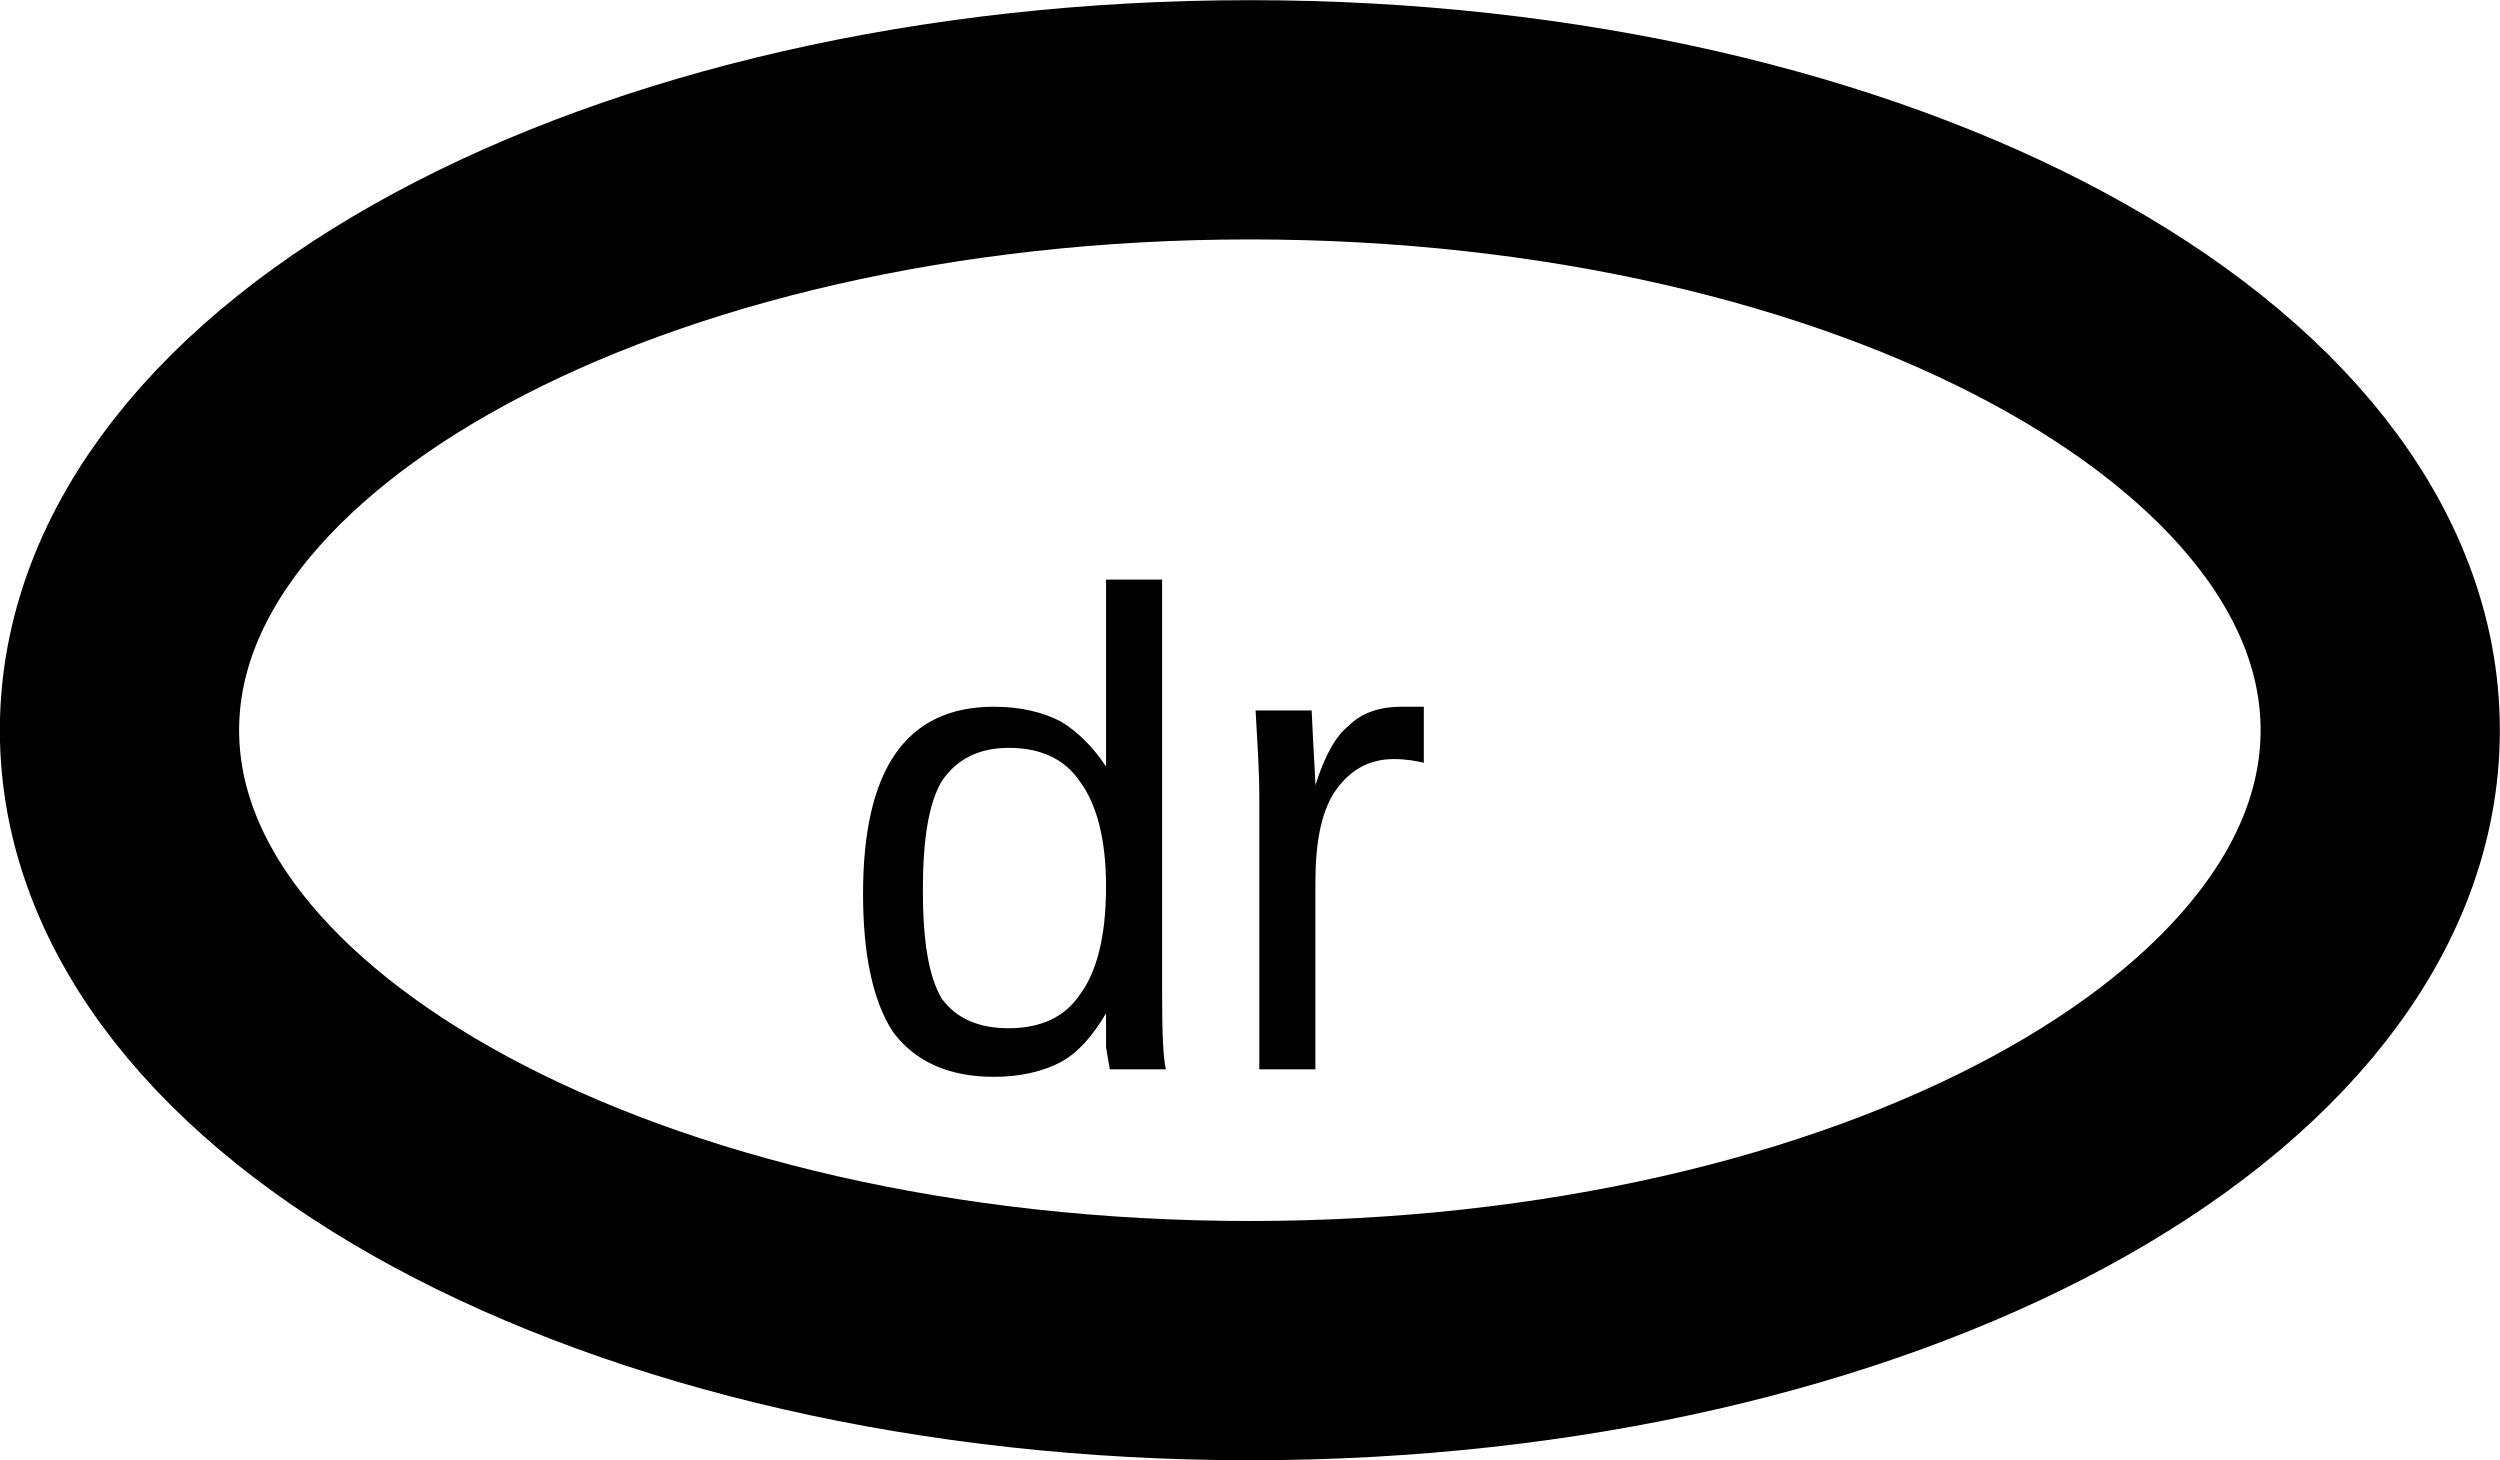
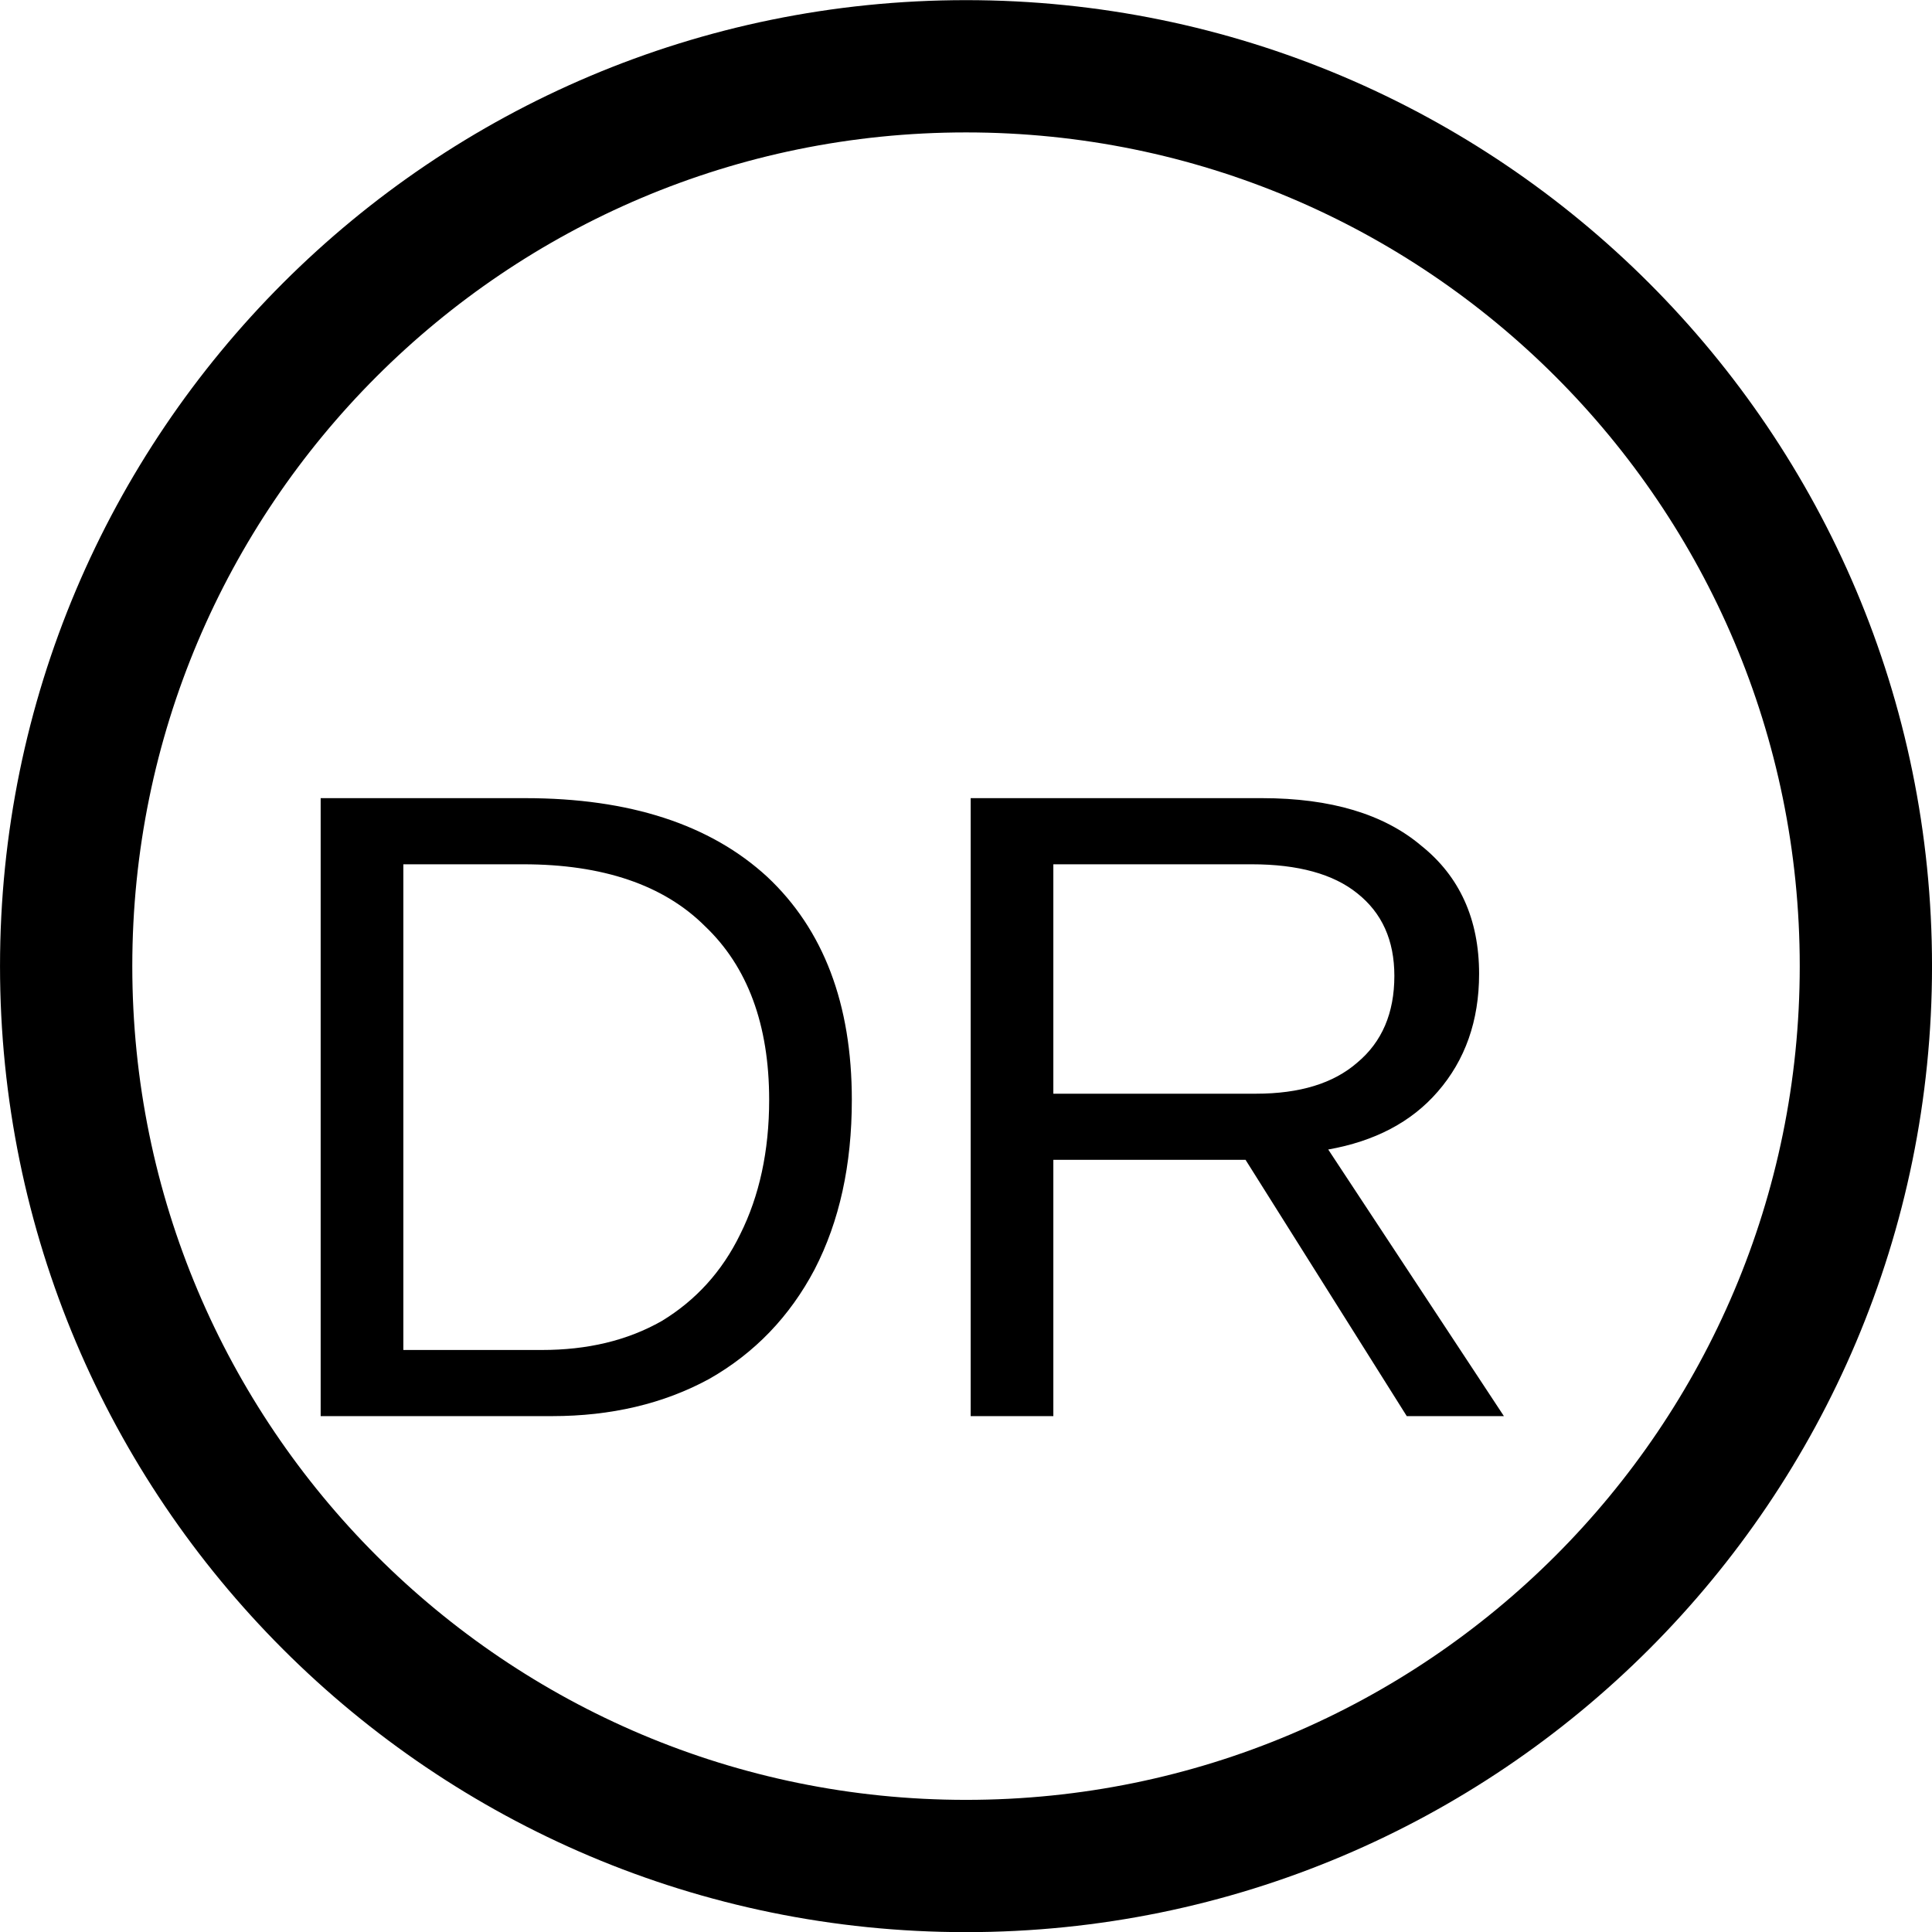
- <svg xmlns="http://www.w3.org/2000/svg" viewBox="0 0 10.449 6.102" width="10.449mm" height="6.102mm" version="1.1" id="svg5">
+ <svg xmlns="http://www.w3.org/2000/svg" viewBox="0 0 14.606 14.606" width="14.606mm" height="14.606mm" version="1.1" id="svg5">
  <defs id="defs4">
    <marker id="DistanceX" orient="auto" refX="0" refY="0" style="overflow:visible">
      <path d="M 3,-3 -3,3 M 0,-5 V 5" style="stroke:#000000;stroke-width:0.5" id="path1" />
    </marker>
    <pattern id="Hatch" patternUnits="userSpaceOnUse" width="8" height="8" x="0" y="0">
      <path d="M8 4 l-4,4" stroke="#000000" stroke-width="0.25" linecap="square" id="path2" />
      <path d="M6 2 l-4,4" stroke="#000000" stroke-width="0.25" linecap="square" id="path3" />
      <path d="M4 0 l-4,4" stroke="#000000" stroke-width="0.25" linecap="square" id="path4" />
    </pattern>
    <symbol id="*Model_Space" />
    <symbol id="*Paper_Space" />
  </defs>
-   <g id="g5" transform="translate(5.224409,-1119.468)">
-     <text x="-1.744" y="1123.937" style="font-size:2.835px;line-height:125%;font-family:Arial;text-anchor:start;fill:#000000" id="text4">
-       <tspan dx="0" dy="0" id="tspan4" x="-1.744" y="1123.937">dr</tspan>
+   <g id="g5" transform="translate(7.30315,-1115.216)">
+     <path d="m 6.803,1122.52 a 6.803,6.803 0 0 0 -13.606,0 6.803,6.803 0 0 0 13.606,0 z" style="fill:none;stroke:#000000" id="path5" />
+     <text x="-5.443" y="1125.921" style="font-size:6.803px;line-height:125%;font-family:Arial;text-anchor:start;fill:#000000" id="text5">
+       <tspan dx="0" dy="0" id="tspan5" x="-5.443" y="1125.921">DR</tspan>
    </text>
-     <path d="m 4.724,1122.52 a 4.724,2.551 0 0 0 -9.449,0 4.724,2.551 0 0 0 9.449,0 z" style="fill:none;stroke:#000000" id="path5" />
  </g>
</svg>
